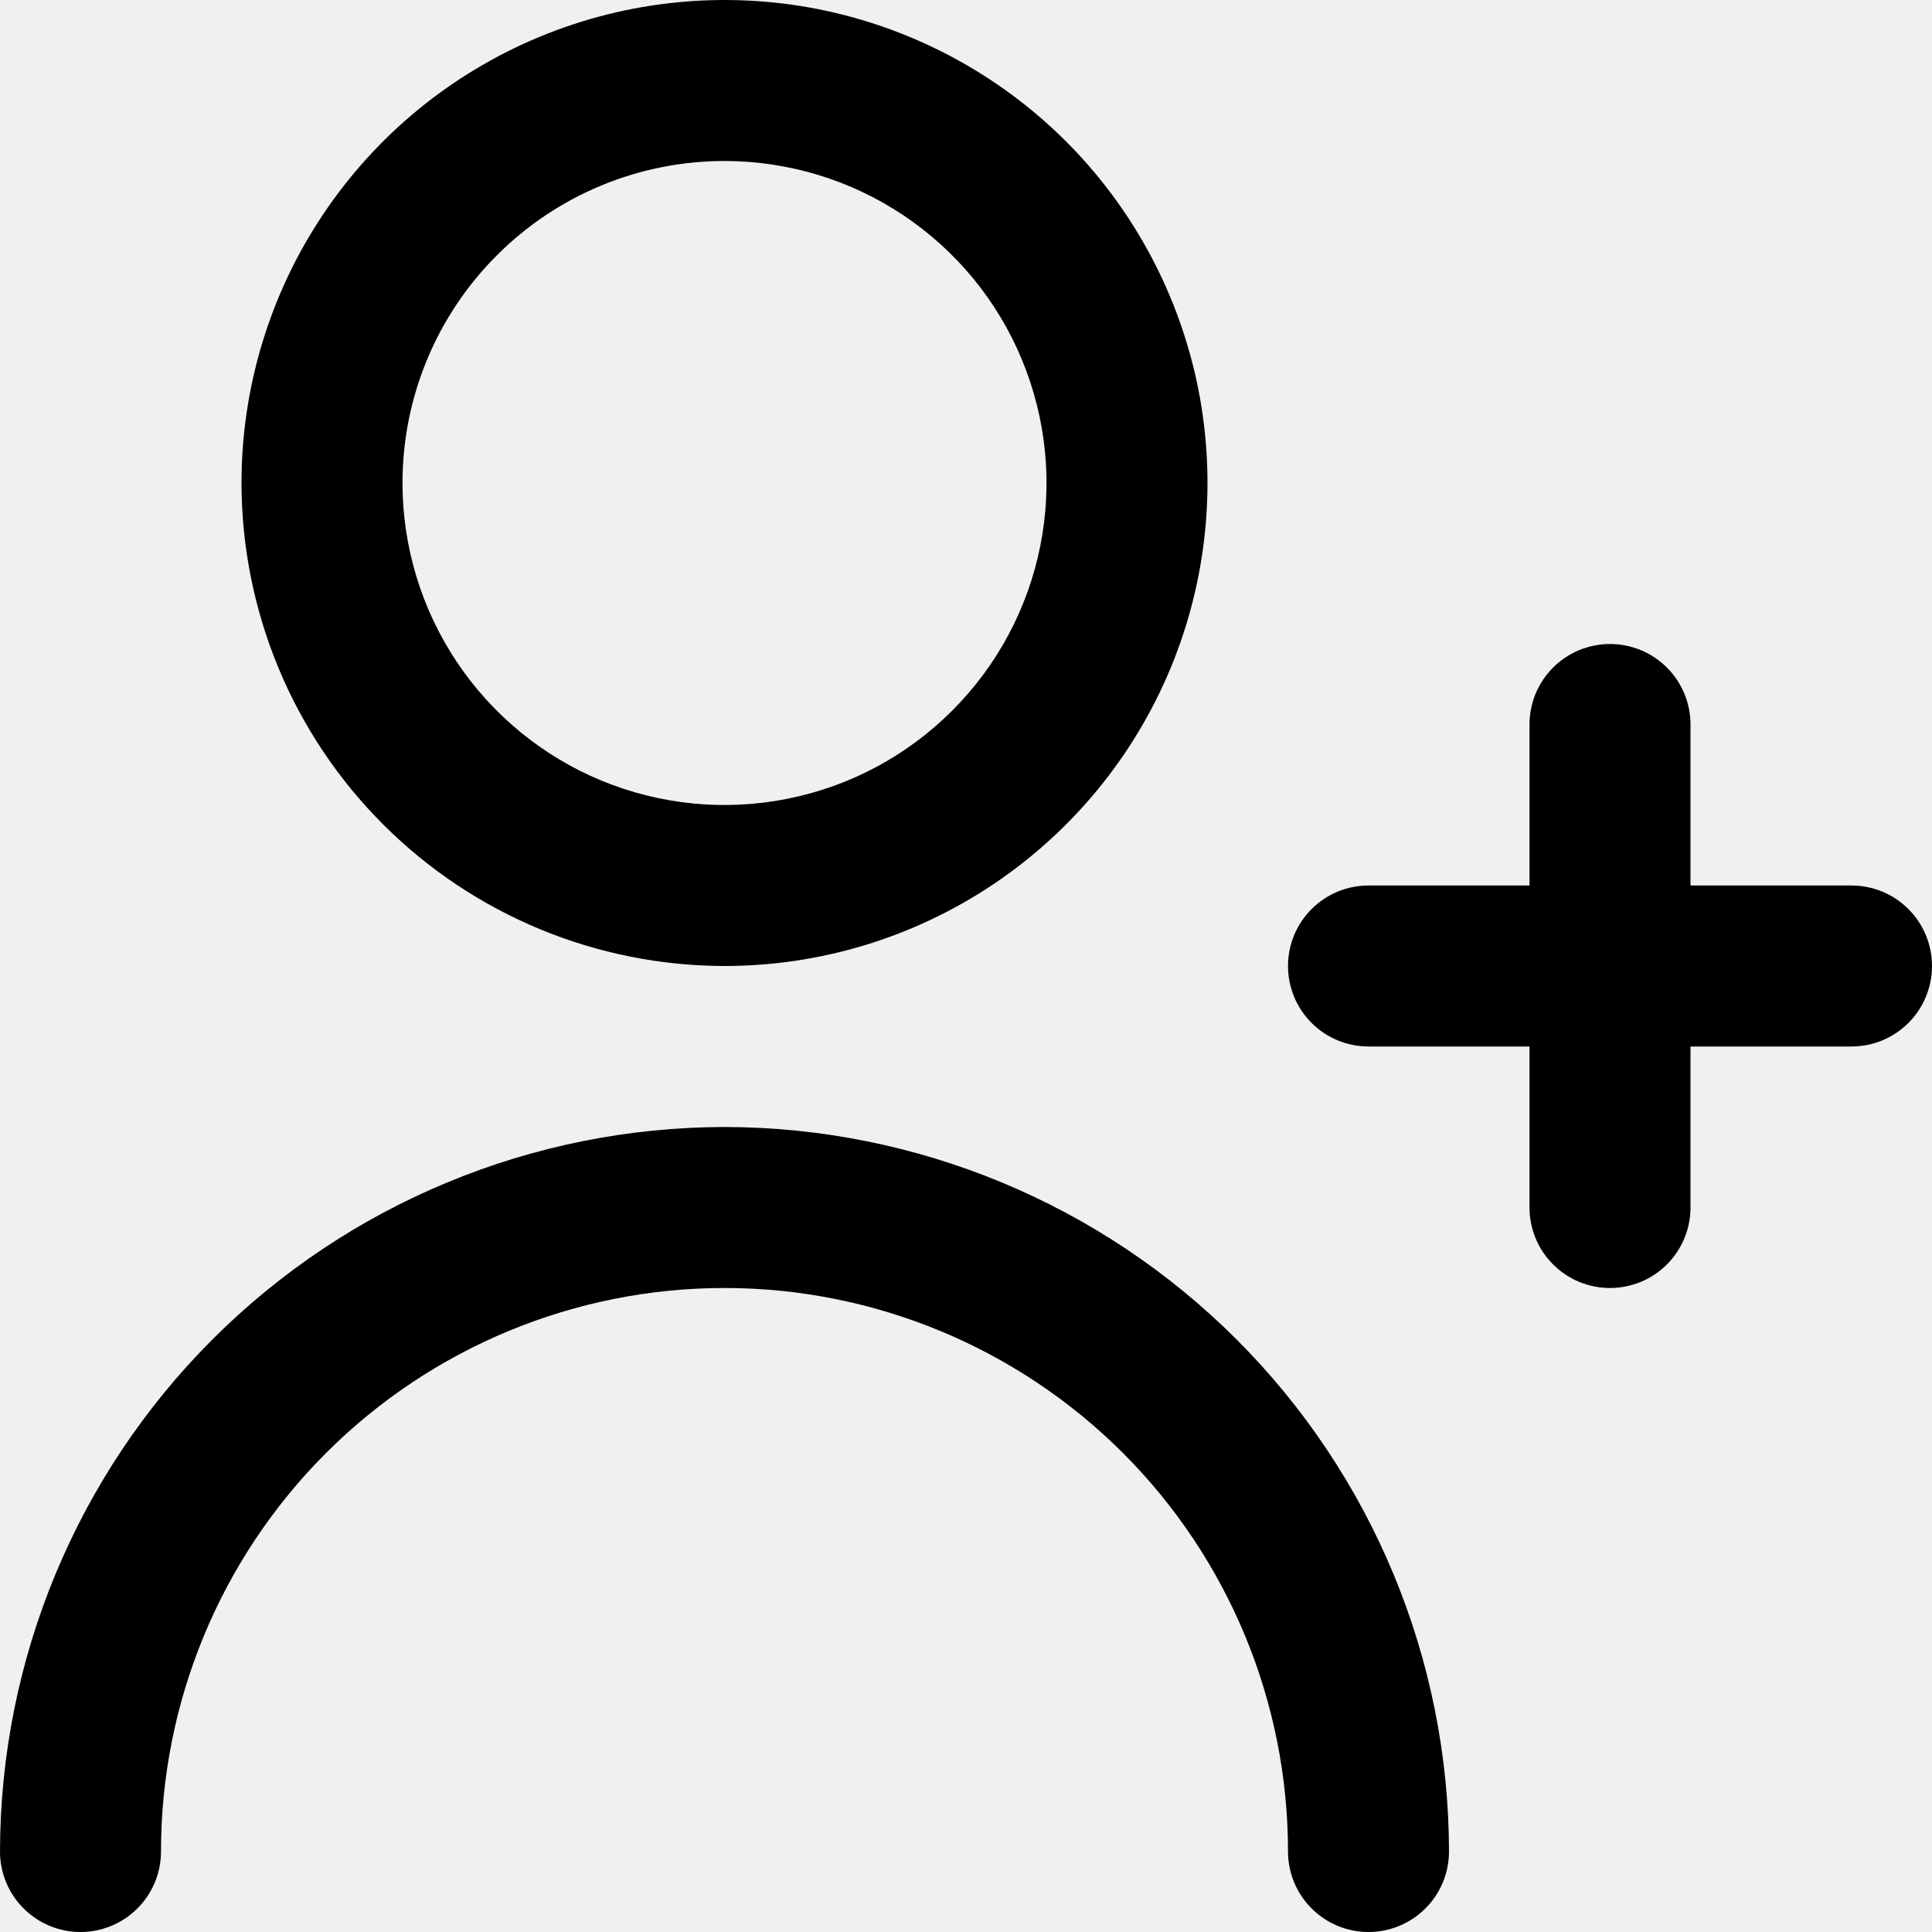
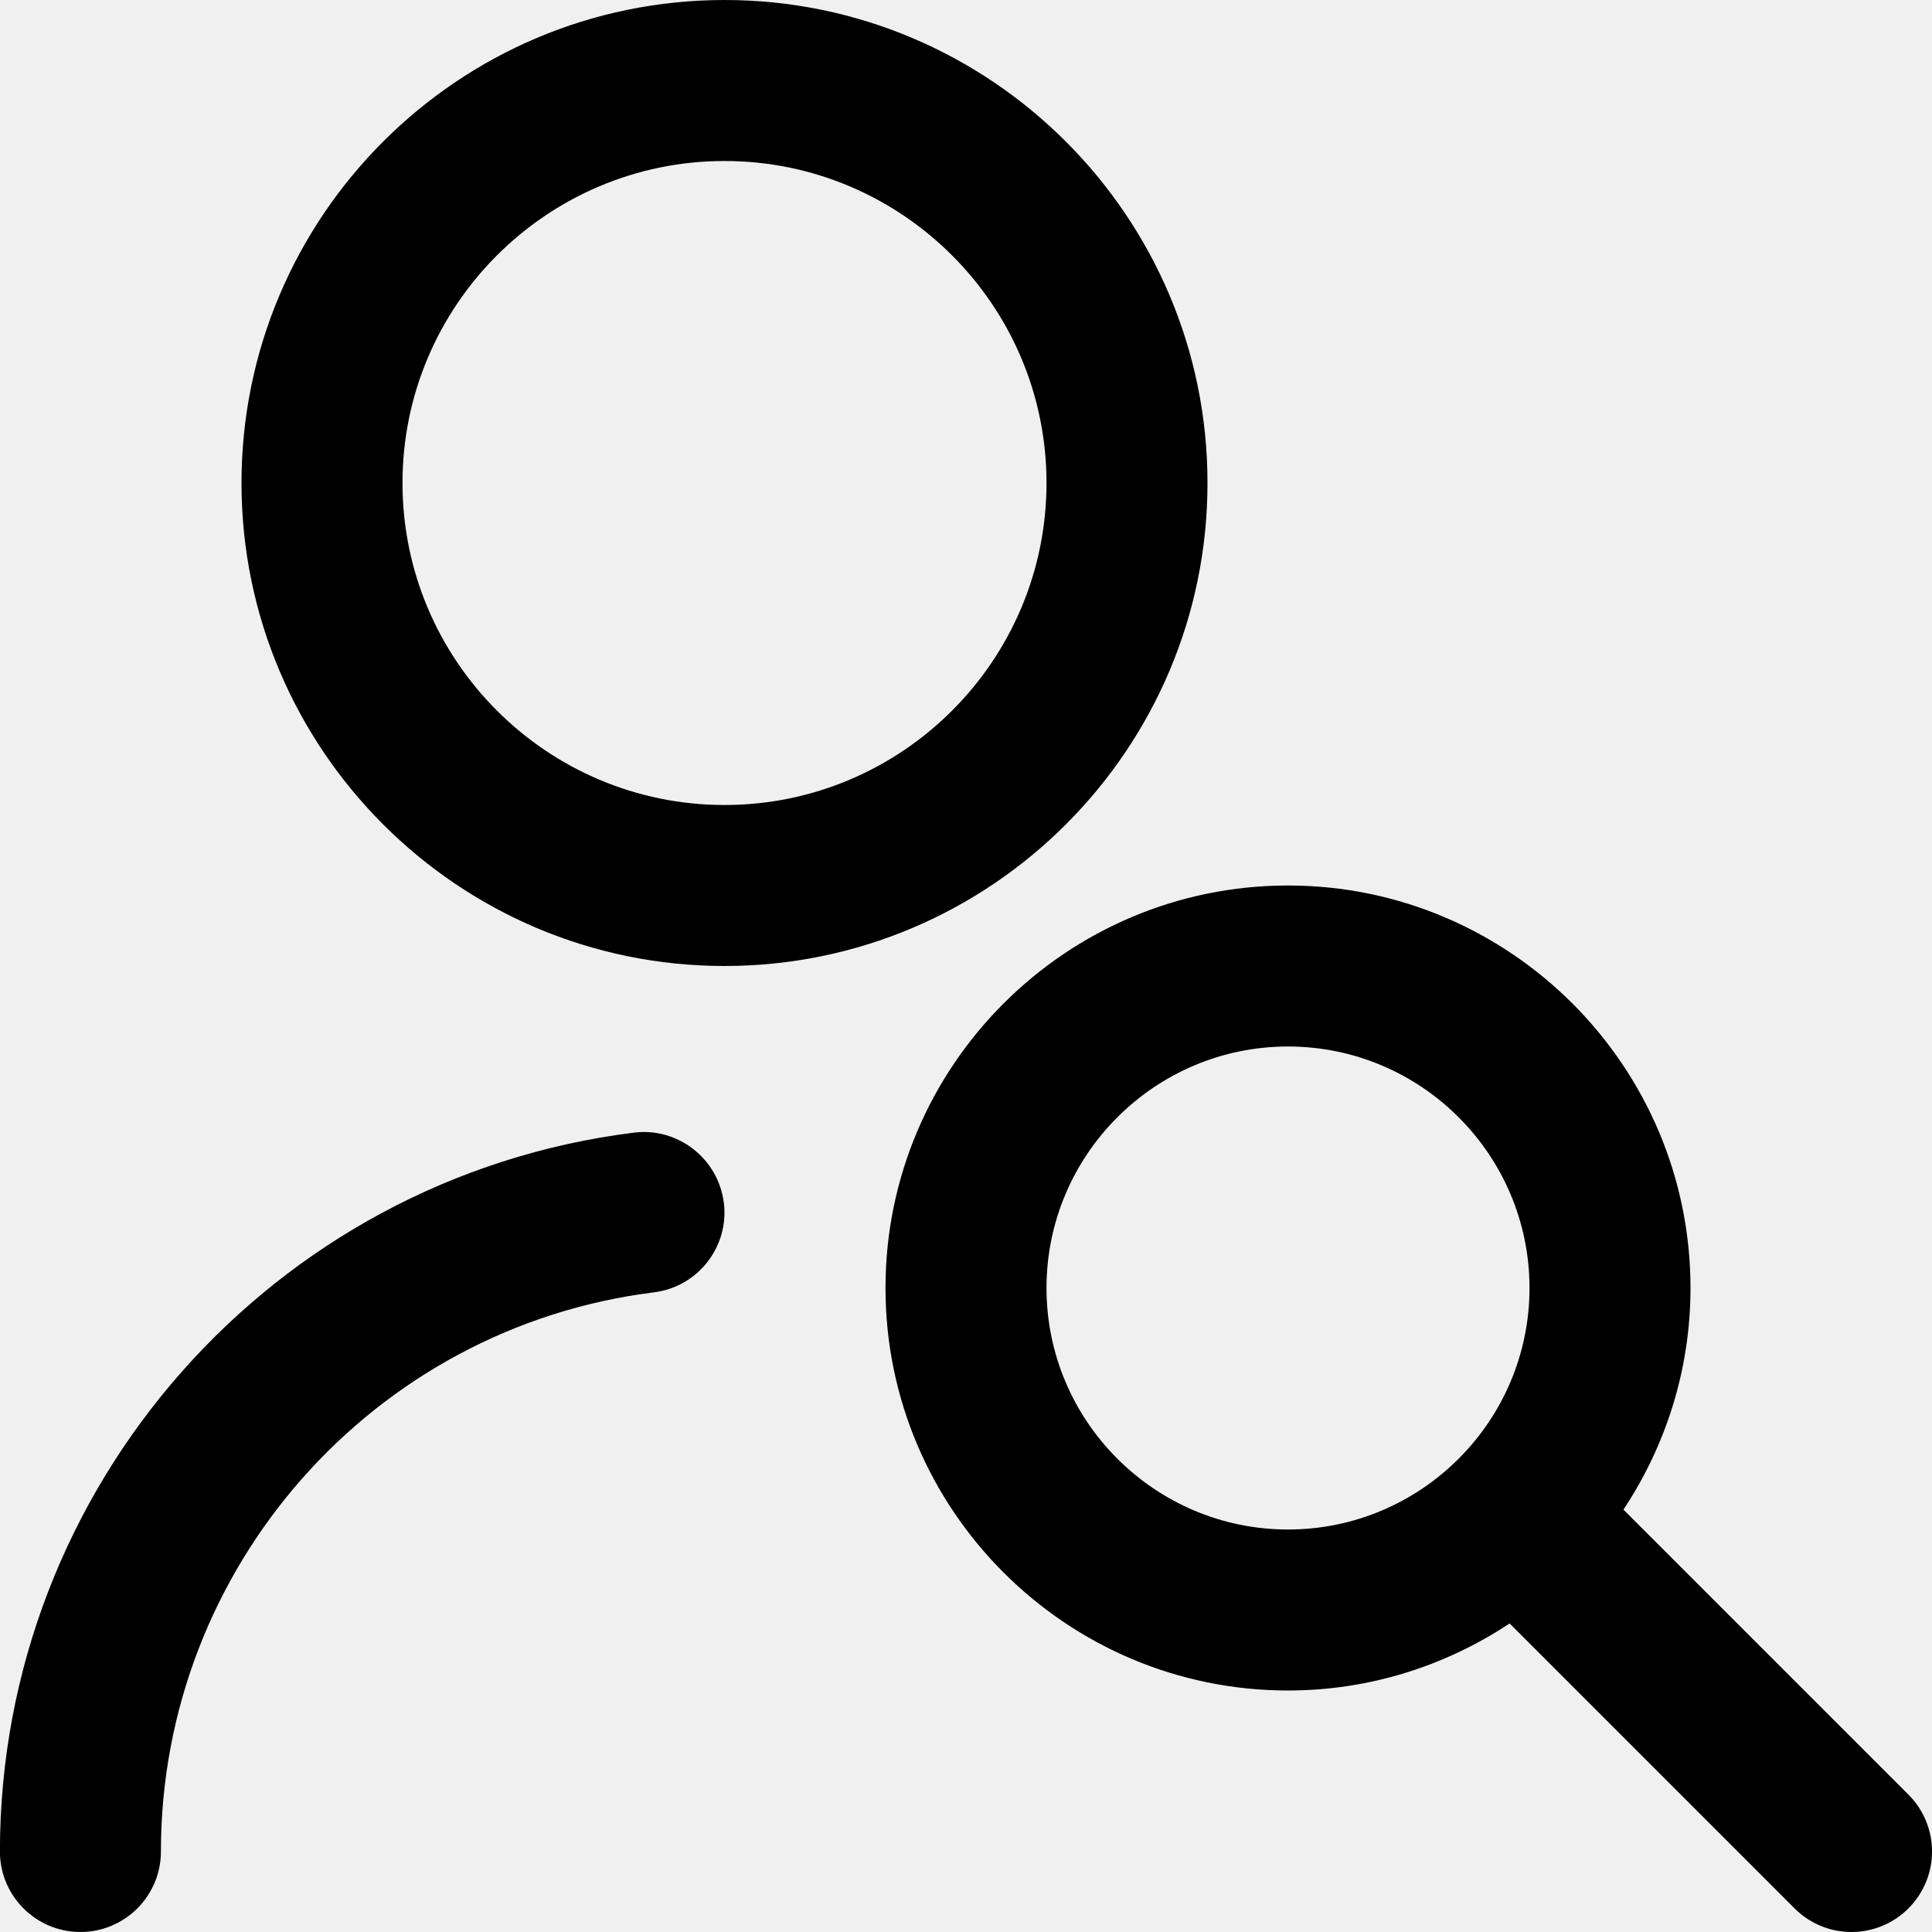
<svg xmlns="http://www.w3.org/2000/svg" width="24" height="24" viewBox="0 0 24 24" fill="none">
-   <g clip-path="url(#clip0_21_1203)">
-     <path d="M23 11H21V9C21 8.735 20.895 8.48 20.707 8.293C20.52 8.105 20.265 8 20 8C19.735 8 19.48 8.105 19.293 8.293C19.105 8.48 19 8.735 19 9V11H17C16.735 11 16.48 11.105 16.293 11.293C16.105 11.48 16 11.735 16 12C16 12.265 16.105 12.52 16.293 12.707C16.48 12.895 16.735 13 17 13H19V15C19 15.265 19.105 15.52 19.293 15.707C19.48 15.895 19.735 16 20 16C20.265 16 20.52 15.895 20.707 15.707C20.895 15.52 21 15.265 21 15V13H23C23.265 13 23.52 12.895 23.707 12.707C23.895 12.52 24 12.265 24 12C24 11.735 23.895 11.48 23.707 11.293C23.52 11.105 23.265 11 23 11Z" fill="black" />
-     <path d="M9 12C10.187 12 11.347 11.648 12.333 10.989C13.32 10.329 14.089 9.392 14.543 8.296C14.997 7.2 15.116 5.993 14.885 4.829C14.653 3.666 14.082 2.596 13.243 1.757C12.403 0.918 11.334 0.347 10.171 0.115C9.007 -0.116 7.8 0.003 6.704 0.457C5.608 0.911 4.67 1.68 4.011 2.667C3.352 3.653 3 4.813 3 6C3.002 7.591 3.634 9.116 4.759 10.241C5.884 11.366 7.409 11.998 9 12ZM9 2C9.791 2 10.565 2.235 11.222 2.674C11.88 3.114 12.393 3.738 12.695 4.469C12.998 5.2 13.078 6.004 12.923 6.78C12.769 7.556 12.388 8.269 11.828 8.828C11.269 9.388 10.556 9.769 9.78 9.923C9.004 10.078 8.2 9.998 7.469 9.696C6.738 9.393 6.114 8.88 5.674 8.222C5.235 7.564 5 6.791 5 6C5 4.939 5.421 3.922 6.172 3.172C6.922 2.421 7.939 2 9 2Z" fill="black" />
-     <path d="M9 14C6.614 14.003 4.326 14.952 2.639 16.639C0.952 18.326 0.003 20.614 0 23C0 23.265 0.105 23.52 0.293 23.707C0.48 23.895 0.735 24 1 24C1.265 24 1.52 23.895 1.707 23.707C1.895 23.52 2 23.265 2 23C2 21.143 2.737 19.363 4.05 18.05C5.363 16.738 7.143 16 9 16C10.857 16 12.637 16.738 13.95 18.05C15.262 19.363 16 21.143 16 23C16 23.265 16.105 23.52 16.293 23.707C16.48 23.895 16.735 24 17 24C17.265 24 17.52 23.895 17.707 23.707C17.895 23.52 18 23.265 18 23C17.997 20.614 17.048 18.326 15.361 16.639C13.674 14.952 11.386 14.003 9 14Z" fill="black" />
+   <g clip-path="url(#clip0_779_1516)">
+     <path d="M23.707 22.293L20.167 18.753C20.691 17.962 21 17.017 21 16C21 13.243 18.757 11 16 11C13.243 11 11 13.243 11 16C11 18.757 13.243 21 16 21C17.017 21 17.962 20.691 18.753 20.167L22.293 23.707C22.488 23.902 22.744 24 23 24C23.256 24 23.512 23.902 23.707 23.707C24.098 23.316 24.098 22.684 23.707 22.293ZM13 16C13 14.346 14.346 13 16 13C17.654 13 19 14.346 19 16C19 17.654 17.654 19 16 19C14.346 19 13 17.654 13 16ZM15 6C15 2.691 12.309 0 9 0C5.691 0 3 2.691 3 6C3 9.309 5.691 12 9 12C12.309 12 15 9.309 15 6ZM9 10C6.794 10 5 8.206 5 6C5 3.794 6.794 2 9 2C11.206 2 13 3.794 13 6C13 8.206 11.206 10 9 10ZM8.992 14.938C9.06 15.486 8.672 15.985 8.123 16.054C4.632 16.49 1.999 19.475 1.999 23C1.999 23.552 1.551 24 0.999 24C0.447 24 -0.001 23.552 -0.001 23C-0.001 18.469 3.385 14.63 7.875 14.07C8.417 14.001 8.922 14.39 8.991 14.939L8.992 14.938Z" fill="black" />
  </g>
  <defs>
-     <clipPath id="clip0_21_1203">
+     <clipPath id="clip0_779_1516">
      <rect width="24" height="24" fill="white" />
    </clipPath>
  </defs>
</svg>
